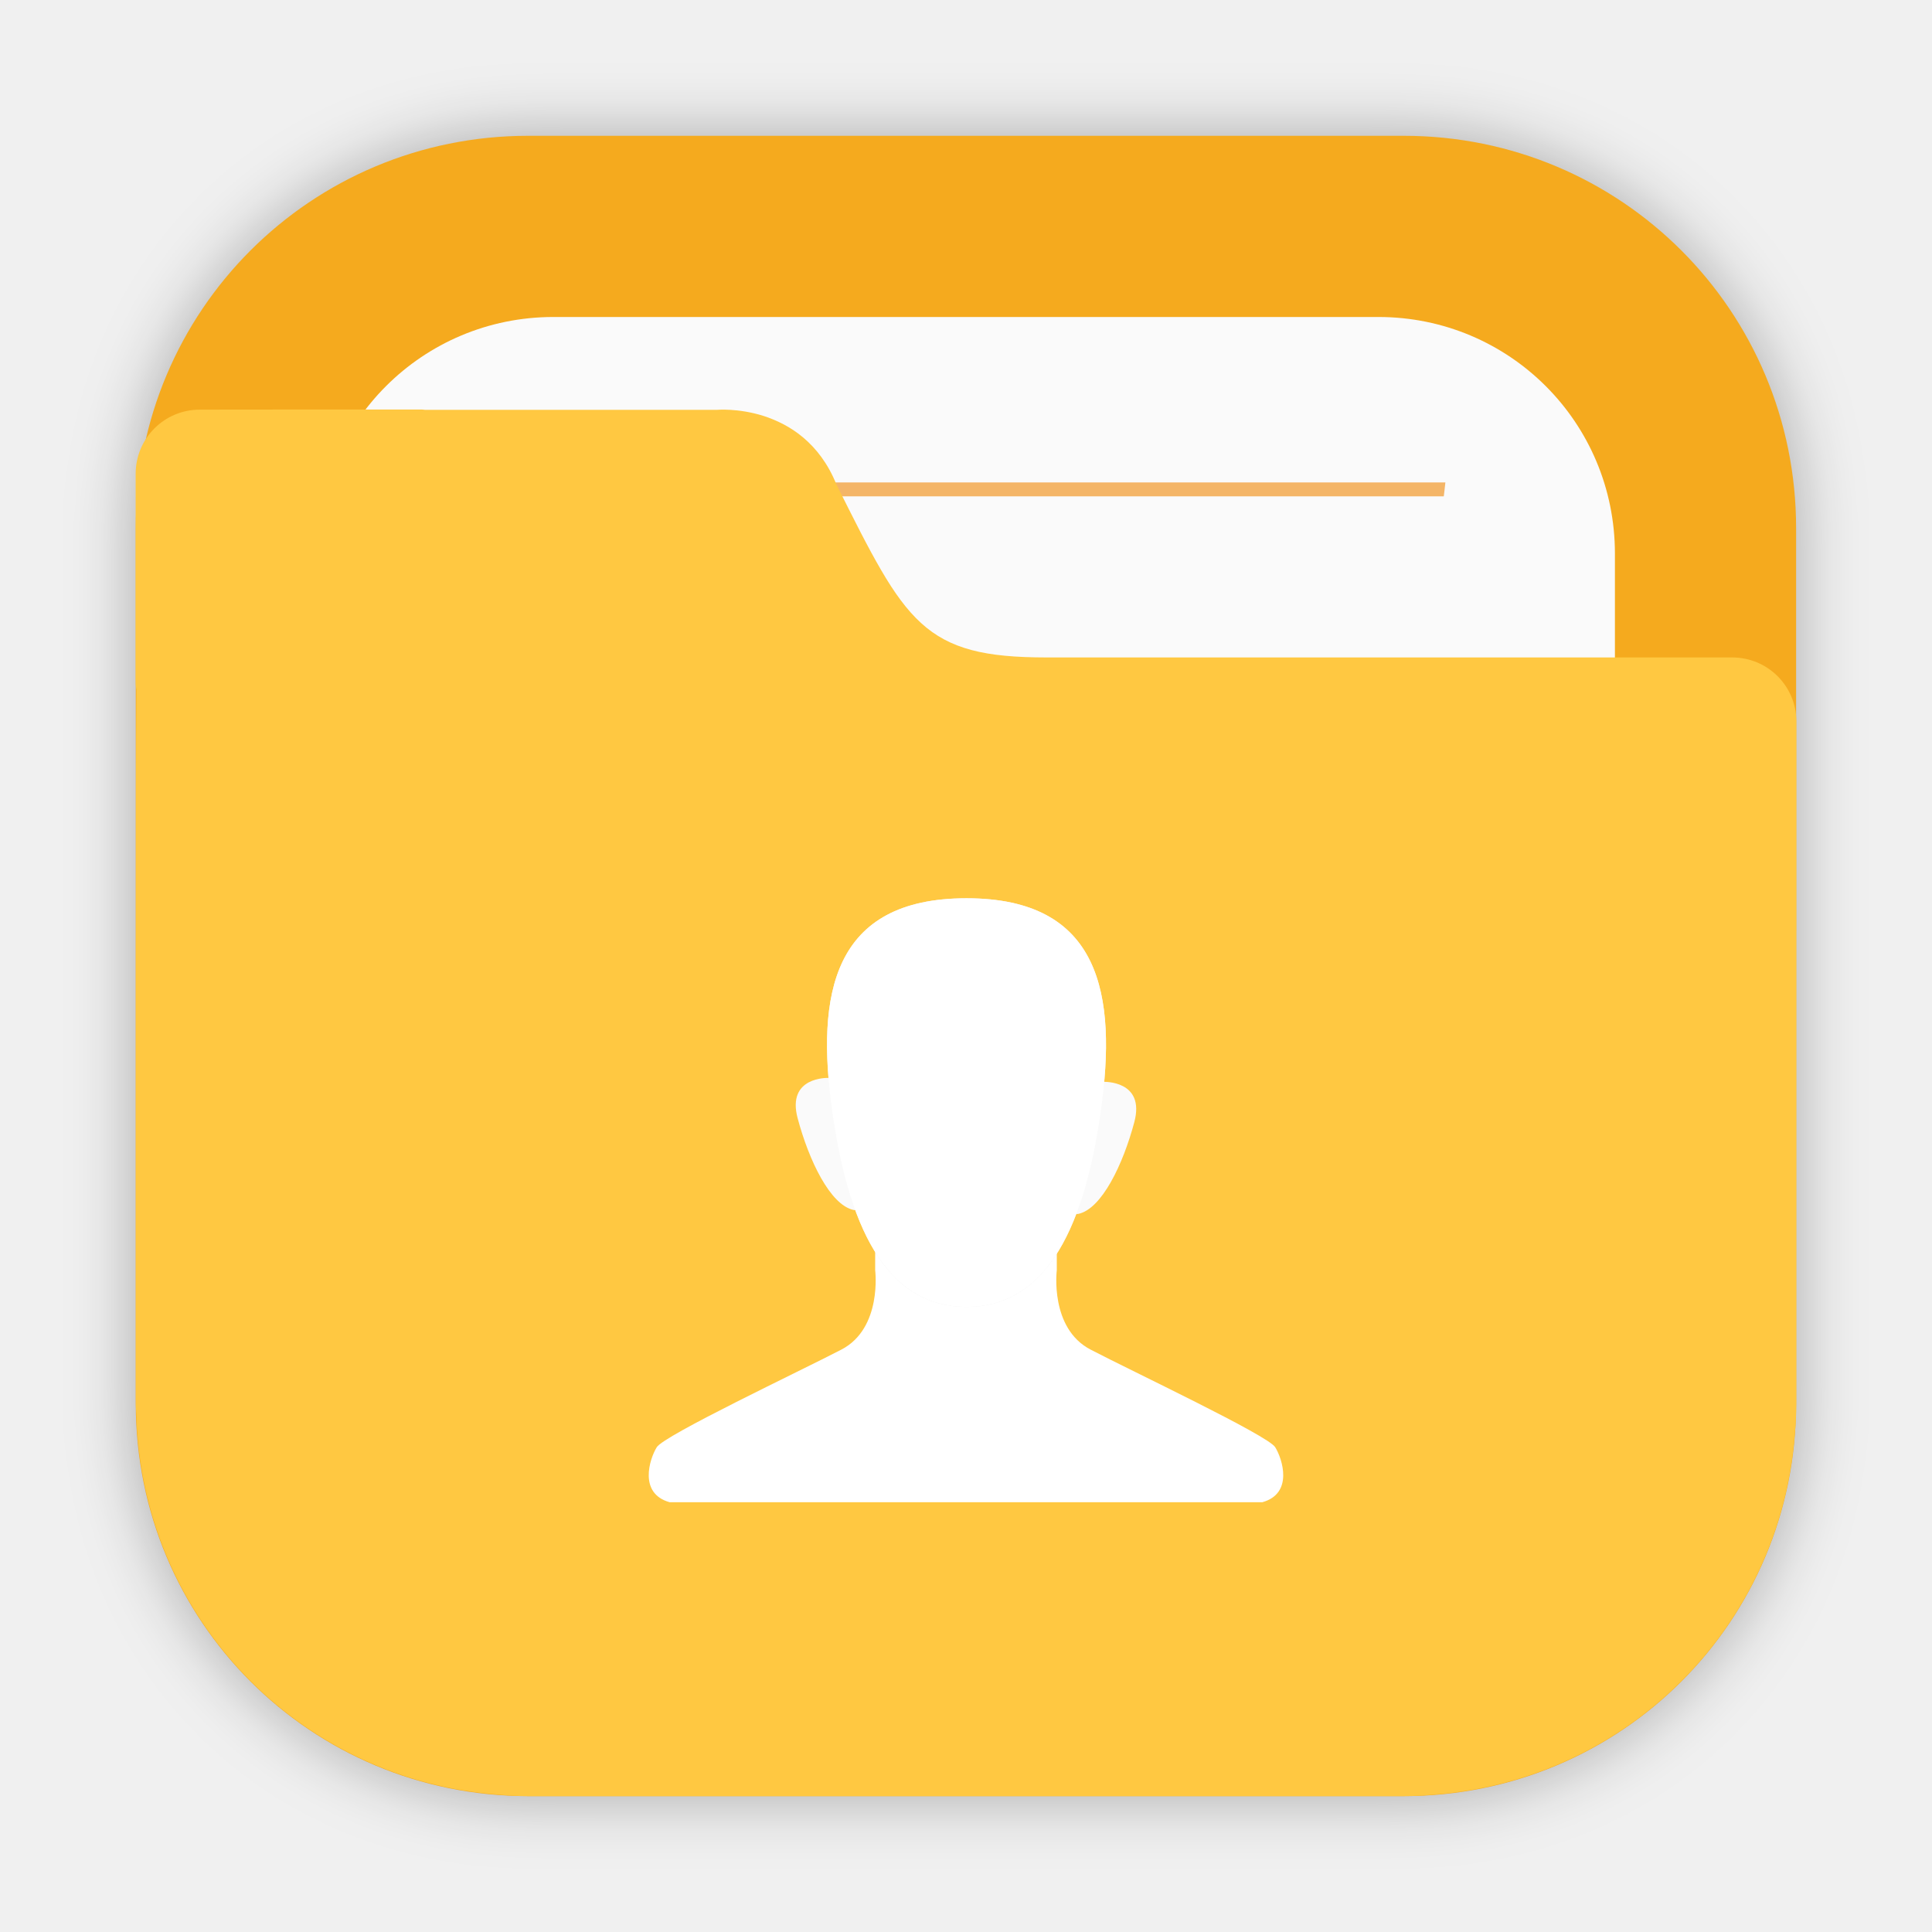
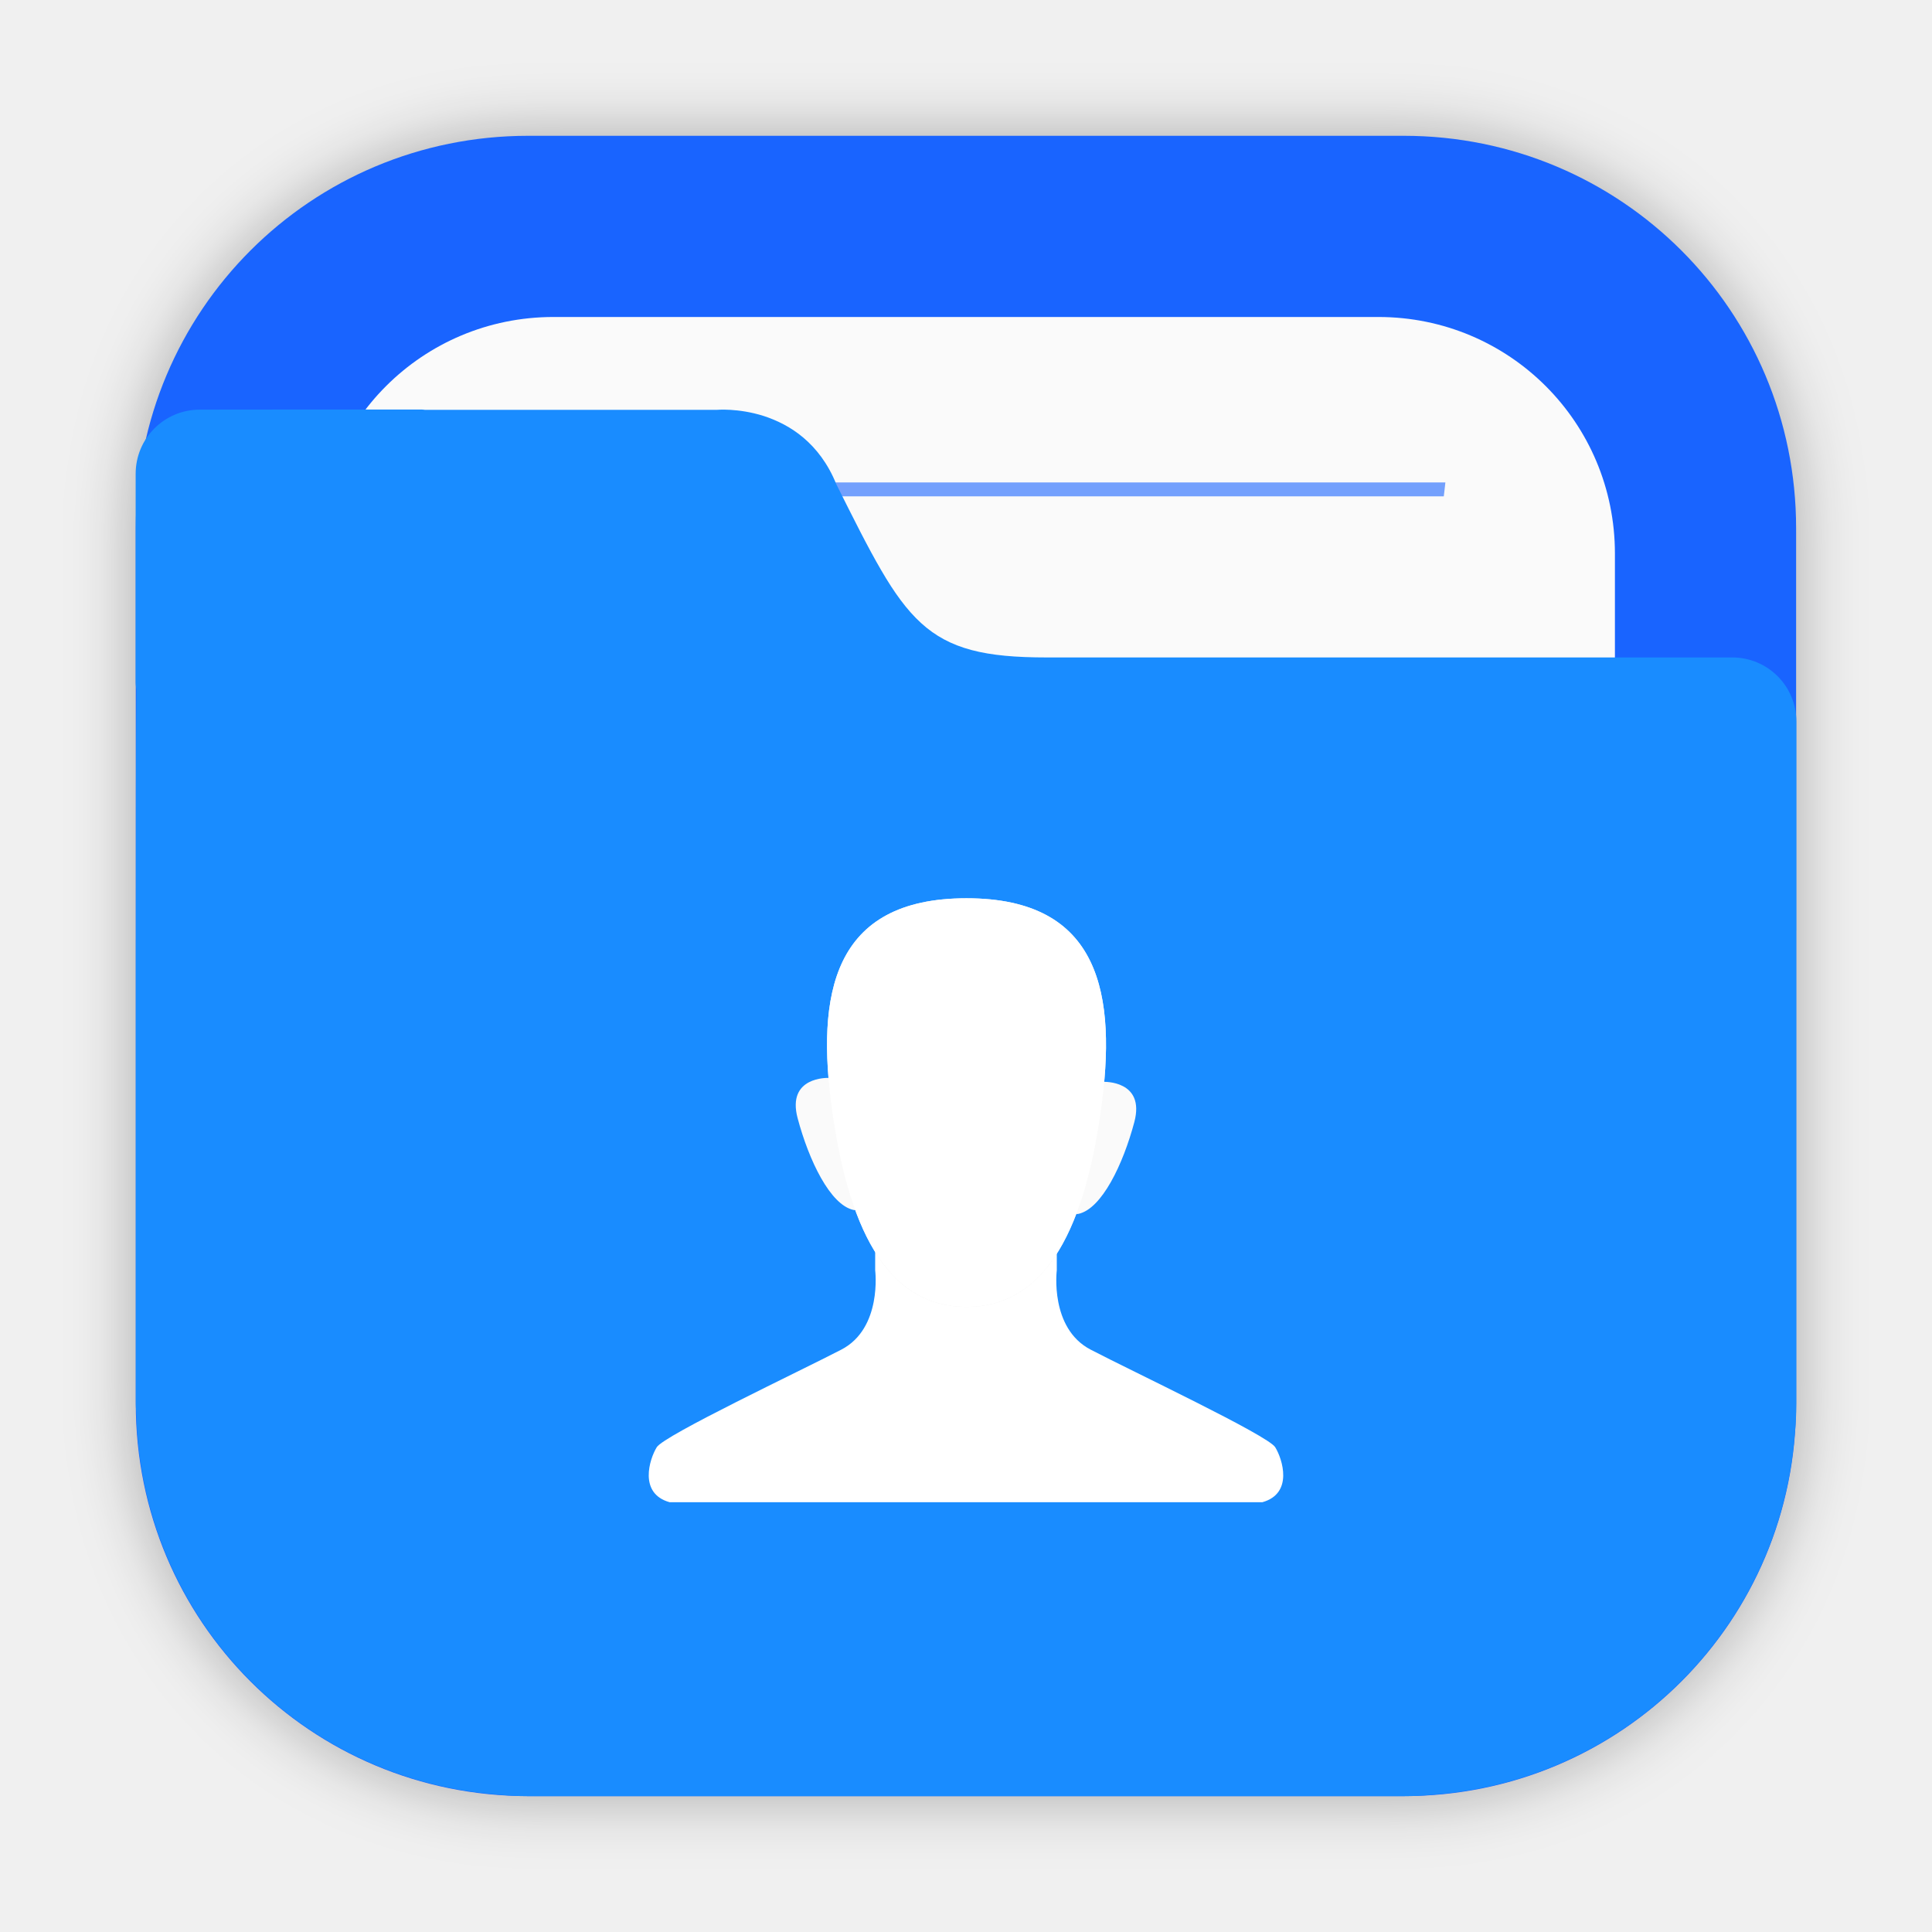
<svg xmlns="http://www.w3.org/2000/svg" width="64" height="64" version="1.1" viewBox="0 0 16.933 16.933">
  <defs>
    <filter id="filter2076-6" x="-.048" y="-.048" width="1.096" height="1.096" color-interpolation-filters="sRGB">
      <feGaussianBlur stdDeviation="1.1" />
    </filter>
  </defs>
  <g transform="translate(19.123 -1.4468)">
    <rect transform="matrix(.26458 0 0 .26458 -19.123 1.4468)" x="4.5" y="4.5" width="55" height="55" rx="13.002" ry="13.002" filter="url(#filter2076-6)" opacity=".3" />
-     <path d="m-14.493 2.637c-1.906 0-3.44 1.534-3.44 3.44v7.672c0 1.906 1.534 3.44 3.44 3.44h7.672c1.906 0 3.44-1.534 3.44-3.44v-7.672c0-1.906-1.534-3.44-3.44-3.44z" fill="#f5aa1e" stroke-linecap="round" stroke-width=".079" style="paint-order:stroke fill markers" />
+     <path d="m-14.493 2.637c-1.906 0-3.44 1.534-3.44 3.44v7.672c0 1.906 1.534 3.44 3.44 3.44h7.672c1.906 0 3.44-1.534 3.44-3.44v-7.672c0-1.906-1.534-3.44-3.44-3.44z" fill="#1964ff" stroke-linecap="round" stroke-width=".079" style="paint-order:stroke fill markers" />
    <path d="m-14.272 4.225c-1.149 0-2.074 0.925-2.074 2.074v7.229c0 1.149 0.925 2.074 2.074 2.074h7.229c1.149 0 2.074-0.925 2.074-2.074v-7.229c0-1.149-0.925-2.074-2.074-2.074z" fill="#fafafa" stroke-linecap="round" stroke-width=".079" style="paint-order:stroke fill markers" />
-     <path d="m-14.86 5.675c5e-3 0.041 0.01 0.081 0.015 0.122h8.376c0.005-0.044 0.01-0.078 0.014-0.122z" fill="#f08705" opacity=".6" stroke-width=".677" style="paint-order:normal" />
-     <path d="m-17.371 5.037c-0.312 0-0.563 0.251-0.563 0.563v1.828c0 0.023 0.004 0.044 0.007 0.066-0.005 0.541-0.005 1.157-0.005 1.965v0.224h-5.16e-4v4.066c0 0.036 0.004 0.072 0.005 0.108 2e-3 0.051 0.003 0.103 0.008 0.153 0.126 1.696 1.469 3.039 3.165 3.166 0.085 0.008 0.171 0.013 0.259 0.013 0.001 3e-6 0.002 0 0.004 0h7.671 5.17e-4c0.089 0 0.177-0.005 0.264-0.013 1.691-0.128 3.031-1.465 3.163-3.155 0.009-0.09 0.014-0.18 0.014-0.272v-4.144c1.6e-5 -0.002 5.17e-4 -0.003 5.17e-4 -0.005v-1.828c0-0.312-0.251-0.563-0.563-0.563h-6.007c-0.272 0-0.484-0.018-0.66-0.065s-0.316-0.122-0.441-0.236-0.235-0.265-0.351-0.465c-0.117-0.2-0.24-0.447-0.393-0.753-0.073-0.181-0.176-0.312-0.288-0.407-0.112-0.095-0.234-0.153-0.347-0.19-0.226-0.072-0.415-0.054-0.415-0.054h-2.553c-0.01-5.75e-4 -0.02-0.003-0.031-0.003h-0.915z" fill="#ffc841" stroke-width=".265" />
+     <path d="m-14.86 5.675c5e-3 0.041 0.01 0.081 0.015 0.122h8.376c0.005-0.044 0.01-0.078 0.014-0.122z" fill="#1964ff" opacity=".6" stroke-width=".677" style="paint-order:normal" />
+     <path d="m-17.371 5.037c-0.312 0-0.563 0.251-0.563 0.563v1.828c0 0.023 0.004 0.044 0.007 0.066-0.005 0.541-0.005 1.157-0.005 1.965v0.224h-5.16e-4v4.066c0 0.036 0.004 0.072 0.005 0.108 2e-3 0.051 0.003 0.103 0.008 0.153 0.126 1.696 1.469 3.039 3.165 3.166 0.085 0.008 0.171 0.013 0.259 0.013 0.001 3e-6 0.002 0 0.004 0h7.671 5.17e-4c0.089 0 0.177-0.005 0.264-0.013 1.691-0.128 3.031-1.465 3.163-3.155 0.009-0.09 0.014-0.18 0.014-0.272v-4.144c1.6e-5 -0.002 5.17e-4 -0.003 5.17e-4 -0.005v-1.828c0-0.312-0.251-0.563-0.563-0.563h-6.007c-0.272 0-0.484-0.018-0.66-0.065s-0.316-0.122-0.441-0.236-0.235-0.265-0.351-0.465c-0.117-0.2-0.24-0.447-0.393-0.753-0.073-0.181-0.176-0.312-0.288-0.407-0.112-0.095-0.234-0.153-0.347-0.19-0.226-0.072-0.415-0.054-0.415-0.054h-2.553c-0.01-5.75e-4 -0.02-0.003-0.031-0.003h-0.915z" fill="#198cff" stroke-width=".265" />
  </g>
  <g transform="matrix(.59327 0 0 .59327 3.3847 5.8213)">
    <path d="m7.224 8.556v0.398s0.108 0.856-0.5 1.172c-0.608 0.316-2.619 1.266-2.727 1.442-0.108 0.176-0.27 0.683 0.189 0.812h8.759c0.459-0.129 0.297-0.636 0.189-0.812s-2.12-1.125-2.727-1.442c-0.608-0.316-0.5-1.172-0.5-1.172v-0.398h-1.341z" fill="#fff" />
    <g transform="translate(.10535)">
      <path d="m10.452 6.602c-0.265 1.886-0.888 2.893-1.984 2.893-1.096 1e-7 -1.72-1.007-1.984-2.893-0.241-1.721 0-3.144 1.984-3.144s2.226 1.423 1.984 3.144z" fill="#f0f0f0" />
      <path d="m10.492 6.17s0.62-0.025 0.455 0.595c-0.165 0.62-0.48 1.282-0.827 1.356-0.347 0.074 0.273-1.927 0.372-1.951z" fill="#fafafa" />
      <path d="m6.428 6.112s-0.62-0.025-0.455 0.595c0.165 0.62 0.48 1.282 0.827 1.356 0.347 0.074-0.273-1.927-0.372-1.951z" fill="#fafafa" />
      <path d="m10.452 6.602c-0.265 1.886-0.888 2.893-1.984 2.893-1.096 1e-7 -1.72-1.007-1.984-2.893-0.241-1.721 0-3.144 1.984-3.144s2.226 1.423 1.984 3.144z" fill="#fff" />
    </g>
  </g>
</svg>
